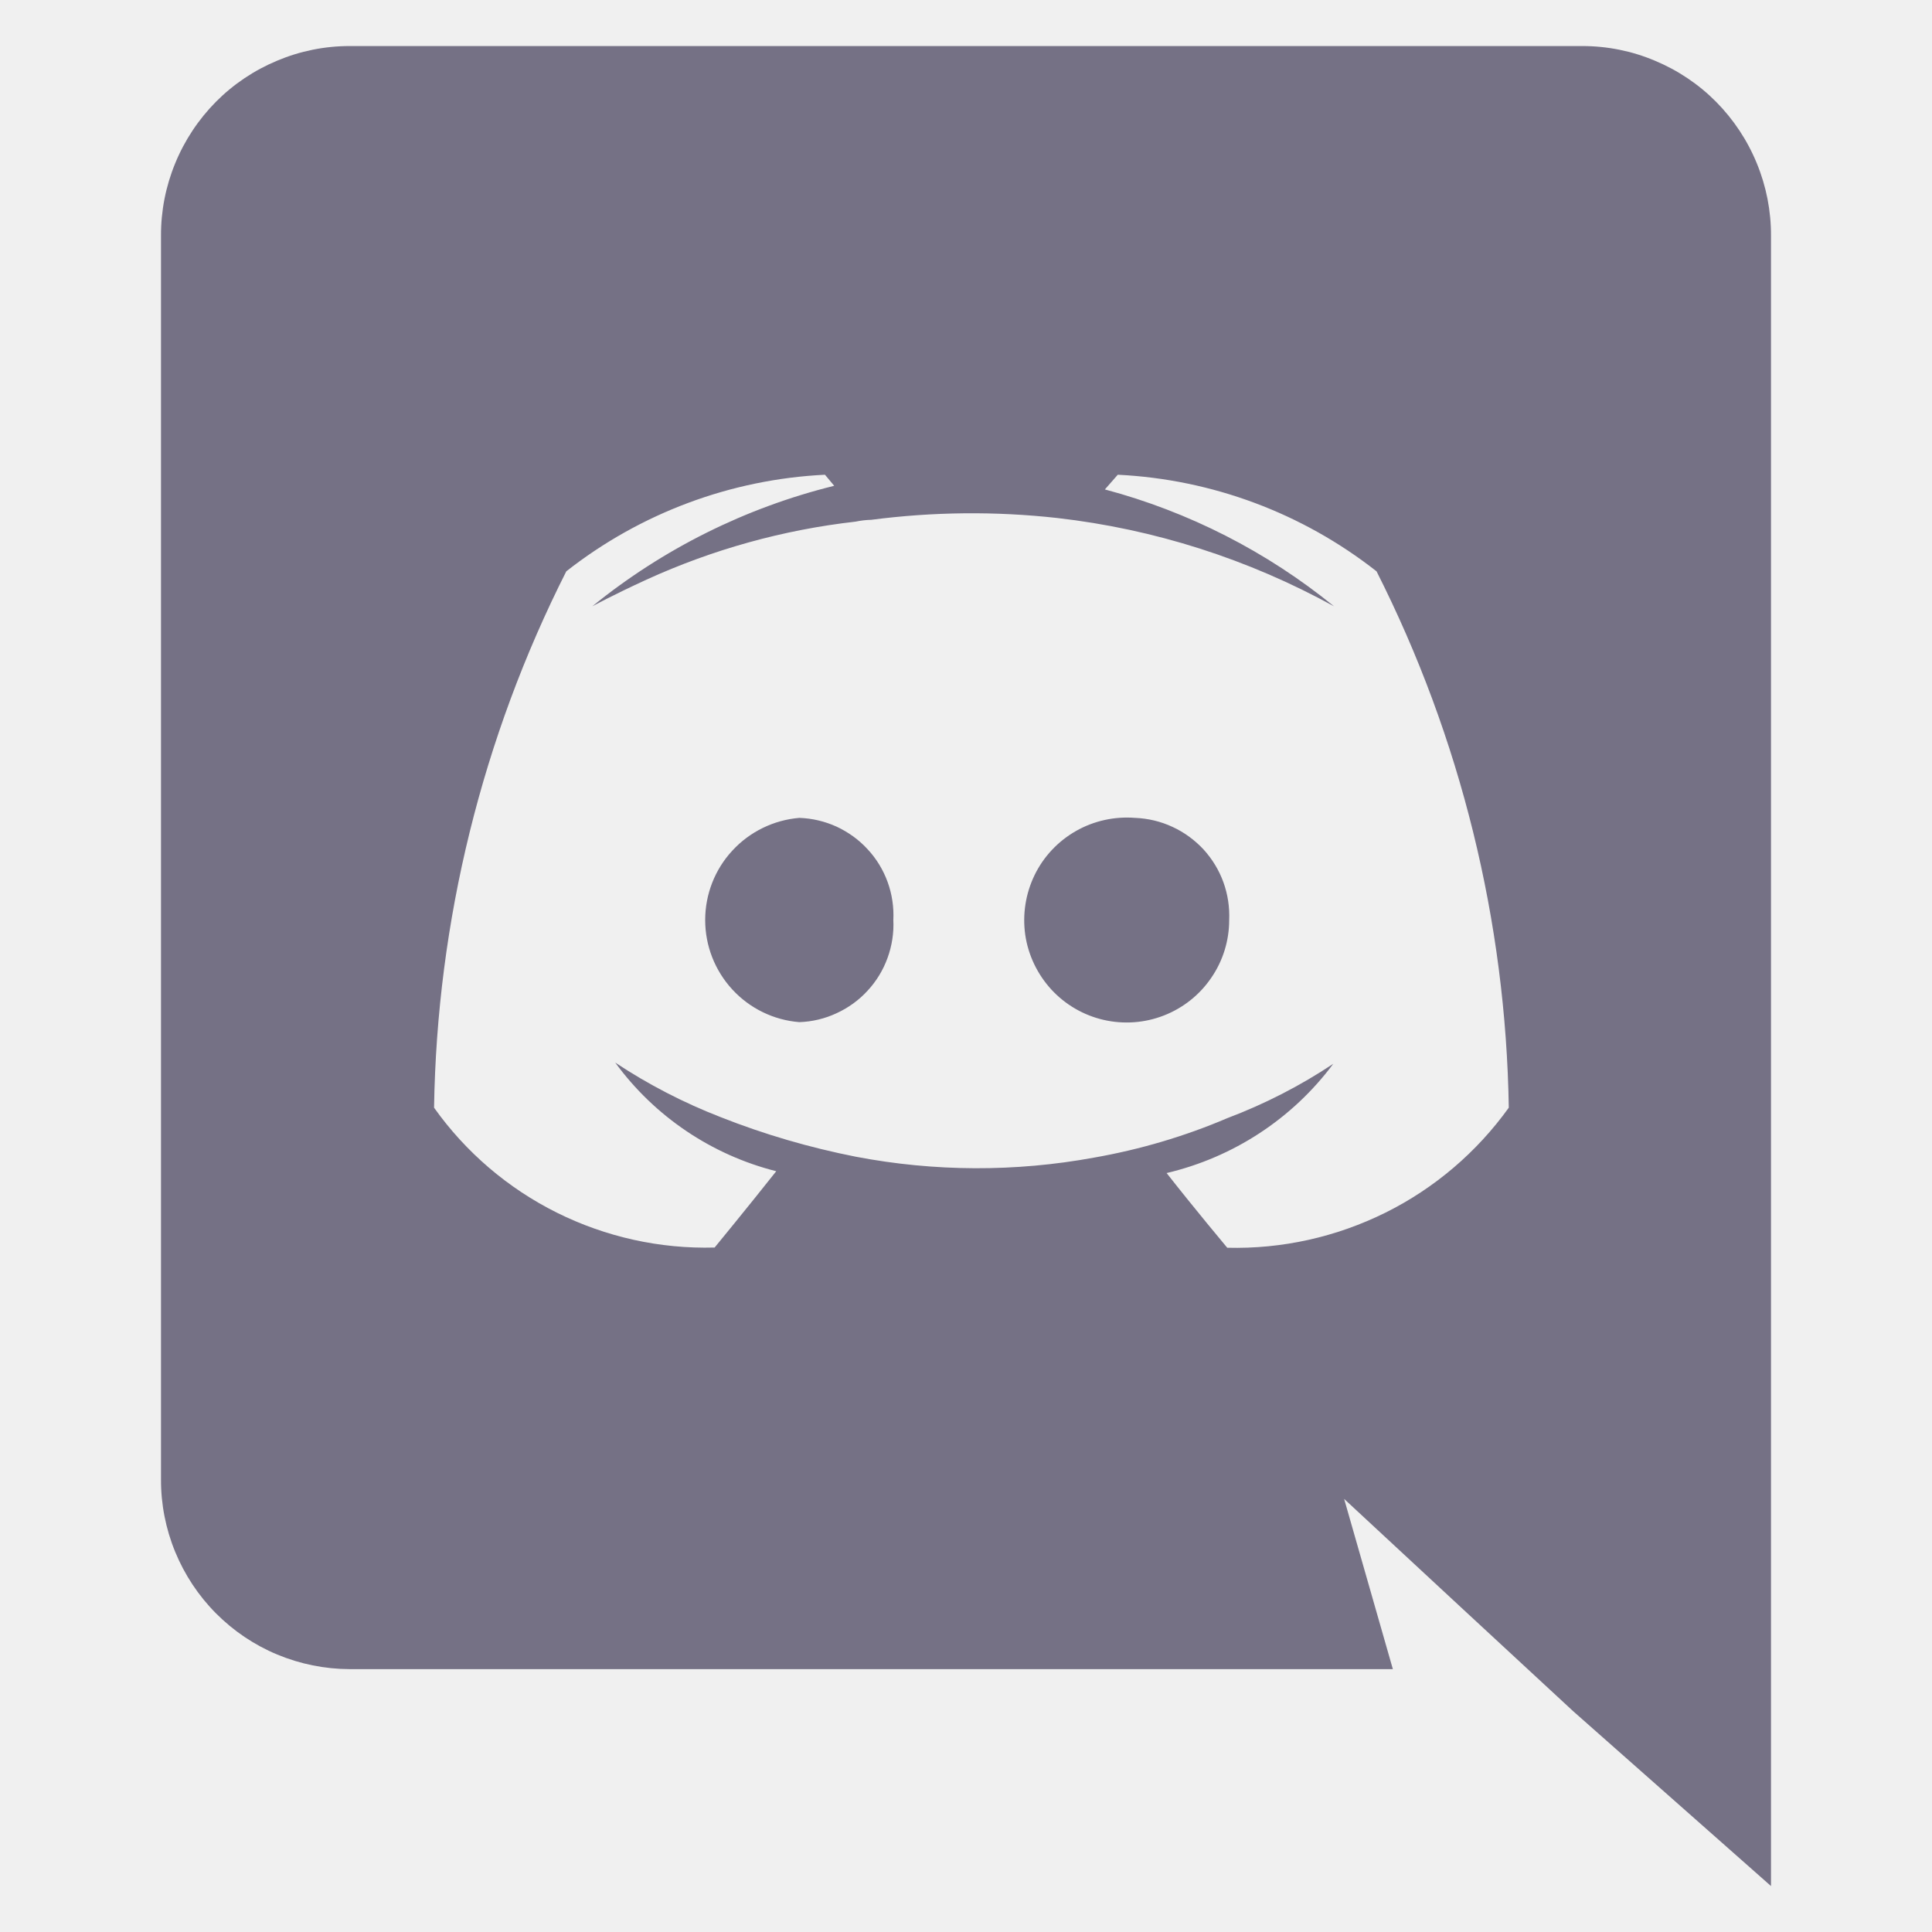
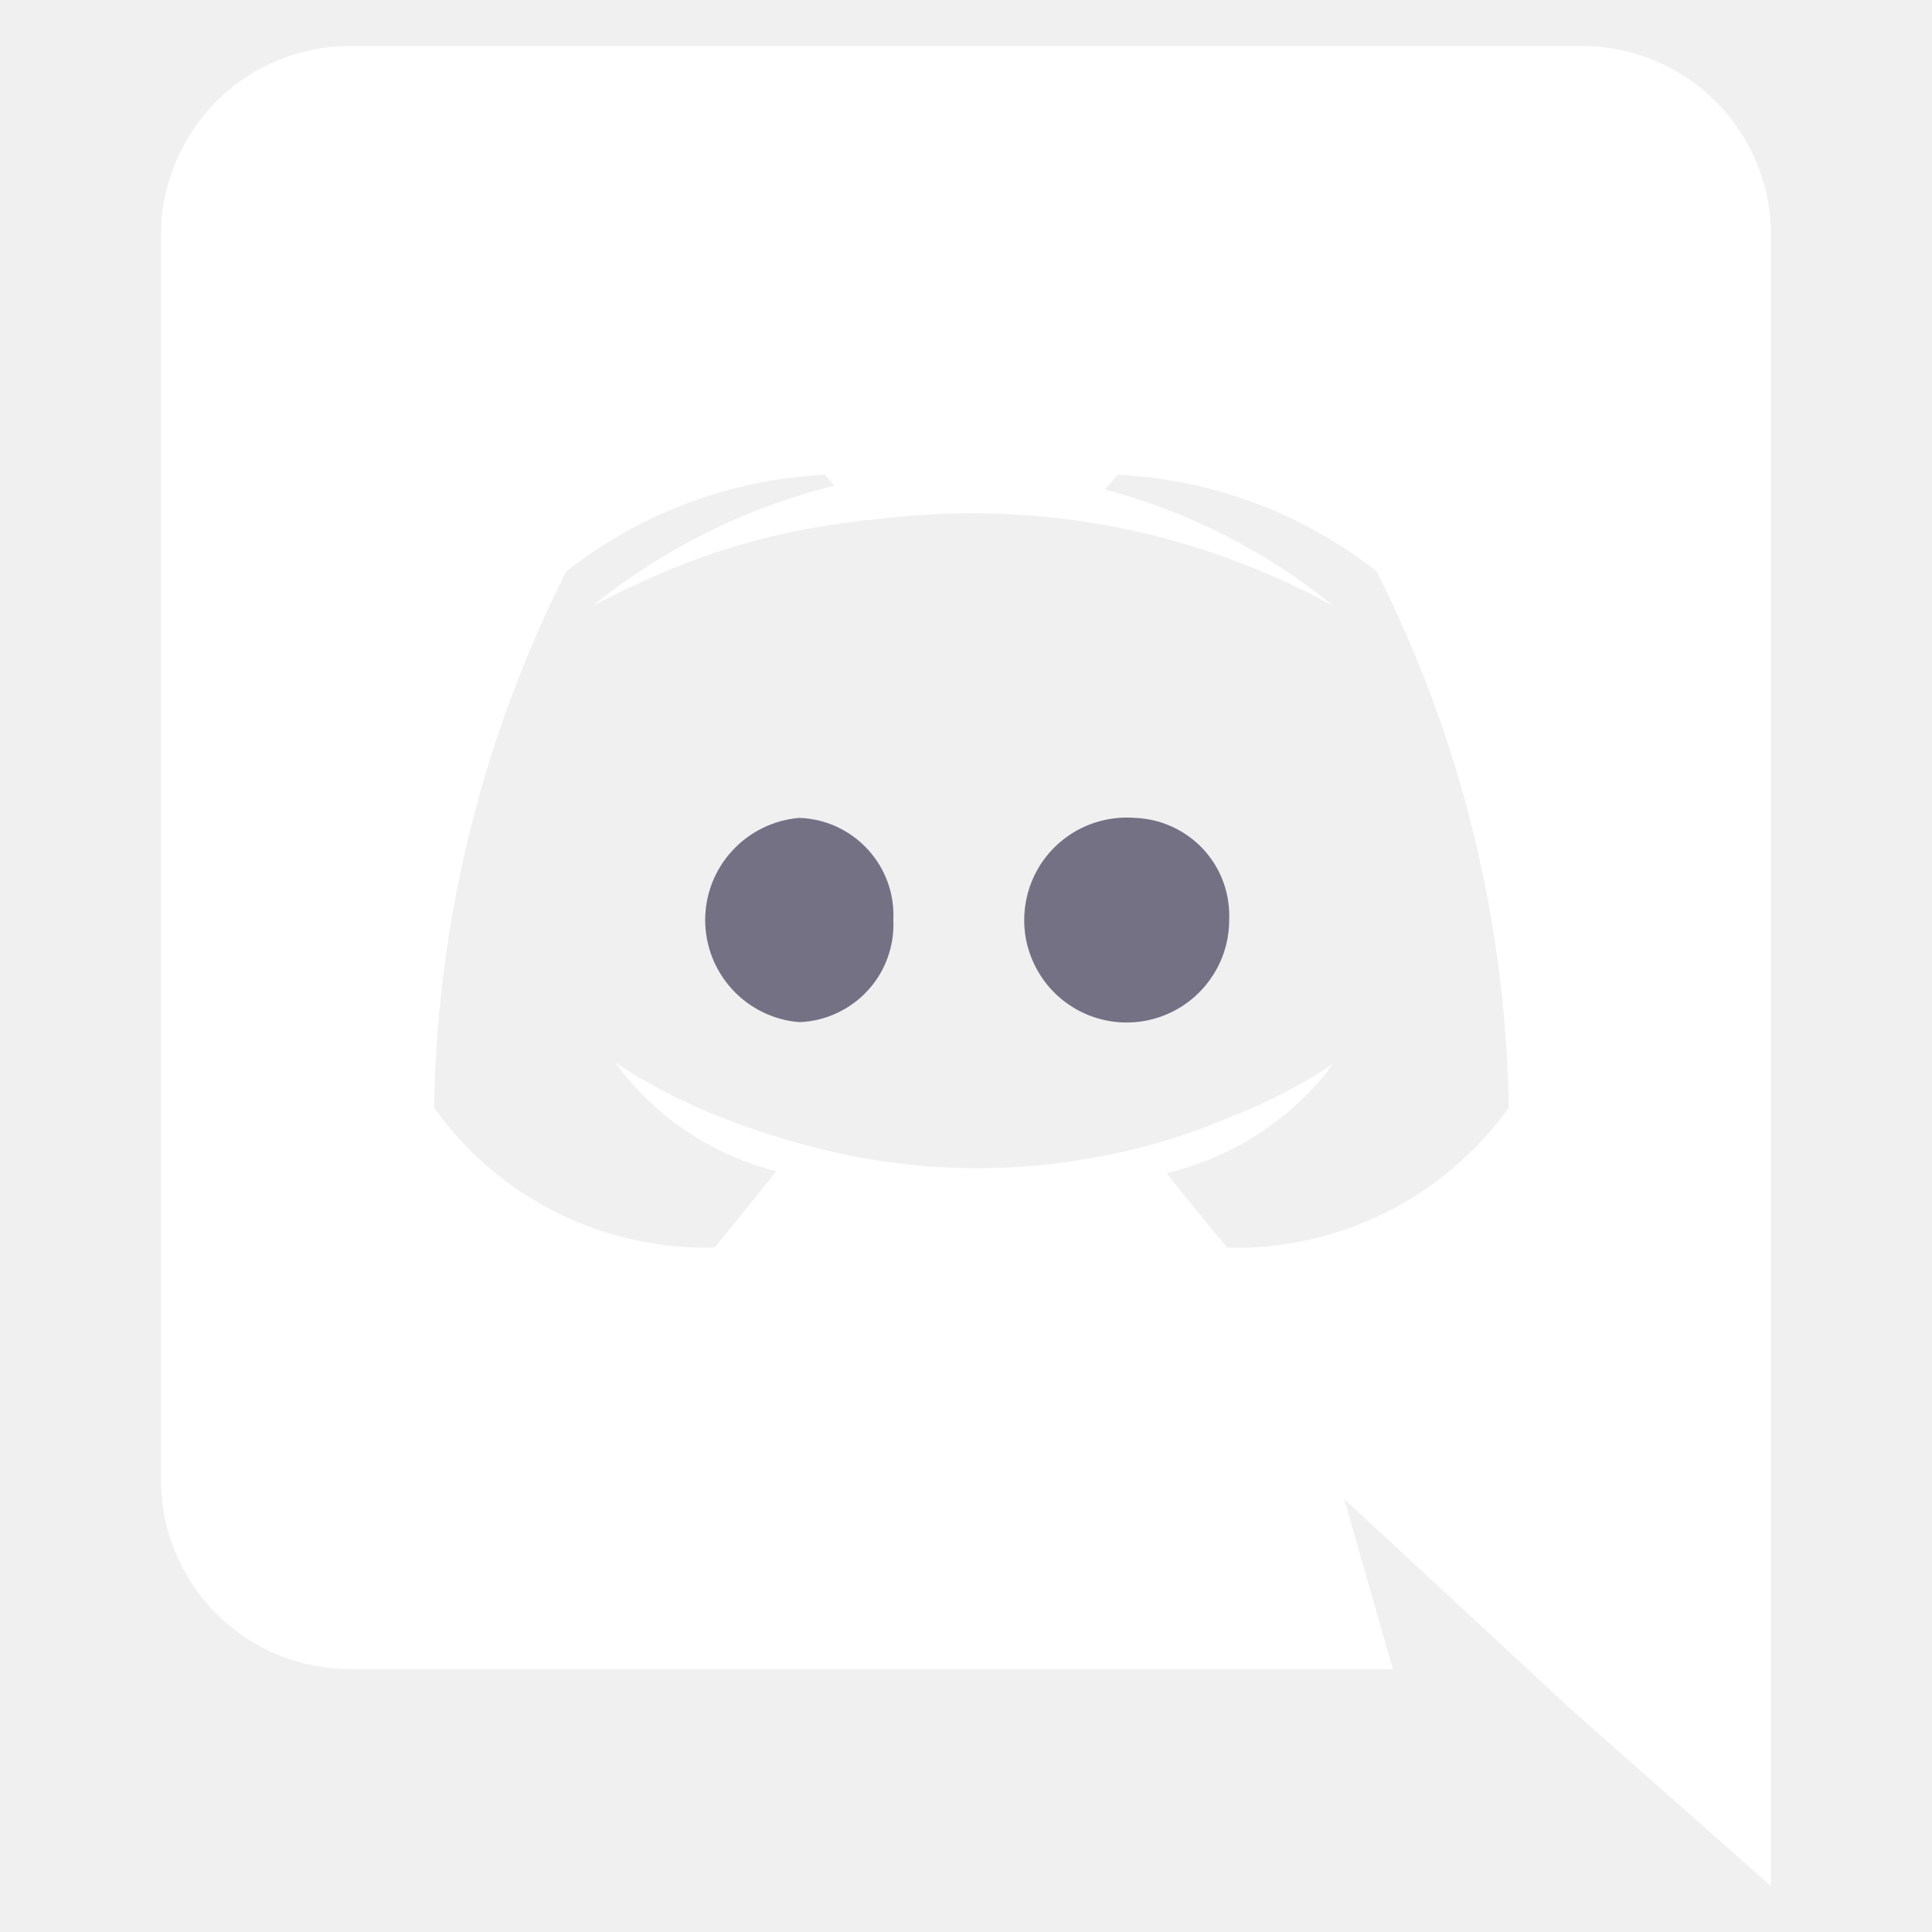
<svg xmlns="http://www.w3.org/2000/svg" width="18" height="18" viewBox="0 0 18 18" fill="none">
  <g clip-path="url(#clip0_702_32803)">
    <path d="M7.447 7.62C7.208 7.64 6.985 7.749 6.823 7.925C6.66 8.101 6.57 8.332 6.57 8.572C6.57 8.811 6.66 9.042 6.823 9.219C6.985 9.395 7.208 9.504 7.447 9.523C7.567 9.519 7.685 9.491 7.794 9.44C7.903 9.39 8.002 9.319 8.083 9.23C8.165 9.142 8.228 9.038 8.269 8.925C8.31 8.812 8.329 8.692 8.323 8.572C8.329 8.452 8.311 8.331 8.27 8.218C8.229 8.105 8.166 8.001 8.084 7.913C8.003 7.824 7.904 7.753 7.795 7.702C7.685 7.652 7.567 7.624 7.447 7.62ZM10.575 7.62C10.384 7.605 10.192 7.647 10.025 7.742C9.858 7.837 9.723 7.98 9.639 8.153C9.555 8.326 9.525 8.52 9.552 8.71C9.58 8.9 9.665 9.077 9.795 9.219C9.925 9.36 10.095 9.459 10.282 9.502C10.469 9.545 10.665 9.531 10.844 9.461C11.023 9.391 11.177 9.269 11.285 9.11C11.394 8.952 11.452 8.764 11.452 8.572C11.457 8.452 11.439 8.332 11.398 8.219C11.357 8.106 11.294 8.003 11.213 7.914C11.131 7.826 11.033 7.754 10.924 7.704C10.815 7.653 10.697 7.625 10.577 7.62H10.575Z" fill="#757185" />
-     <path d="M14.743 0.429H3.257C3.026 0.429 2.797 0.475 2.583 0.565C2.369 0.654 2.175 0.784 2.012 0.948C1.849 1.113 1.72 1.307 1.632 1.522C1.544 1.736 1.499 1.965 1.5 2.197V13.783C1.499 14.014 1.544 14.244 1.632 14.458C1.72 14.672 1.849 14.867 2.012 15.031C2.175 15.195 2.369 15.326 2.583 15.415C2.797 15.504 3.026 15.55 3.257 15.551H12.977L12.523 13.965L13.62 14.983L14.657 15.943L16.5 17.572V2.197C16.501 1.965 16.456 1.736 16.368 1.522C16.28 1.307 16.151 1.113 15.988 0.948C15.825 0.784 15.631 0.654 15.417 0.565C15.204 0.475 14.974 0.429 14.743 0.429V0.429ZM11.434 11.625C11.434 11.625 11.126 11.257 10.869 10.929C11.49 10.783 12.041 10.423 12.422 9.911C12.114 10.116 11.783 10.286 11.436 10.417C11.038 10.587 10.621 10.71 10.194 10.785C9.459 10.92 8.707 10.917 7.974 10.777C7.543 10.692 7.121 10.569 6.714 10.408C6.369 10.274 6.04 10.104 5.732 9.9C6.099 10.402 6.63 10.76 7.232 10.912C6.975 11.237 6.658 11.623 6.658 11.623C6.149 11.637 5.644 11.525 5.188 11.298C4.732 11.071 4.339 10.735 4.044 10.32C4.071 8.583 4.492 6.874 5.276 5.323C5.967 4.78 6.809 4.466 7.686 4.423L7.772 4.526C6.947 4.73 6.178 5.113 5.518 5.649C5.518 5.649 5.706 5.546 6.024 5.4C6.64 5.119 7.298 4.936 7.971 4.86C8.019 4.85 8.068 4.844 8.117 4.843C8.692 4.768 9.273 4.762 9.849 4.826C10.754 4.929 11.63 5.209 12.429 5.649C11.802 5.139 11.075 4.768 10.294 4.56L10.414 4.423C11.292 4.466 12.134 4.78 12.825 5.323C13.609 6.874 14.03 8.583 14.057 10.32C13.759 10.735 13.365 11.071 12.908 11.298C12.45 11.525 11.945 11.638 11.434 11.625Z" fill="#757185" />
+     <path d="M14.743 0.429H3.257C3.026 0.429 2.797 0.475 2.583 0.565C2.369 0.654 2.175 0.784 2.012 0.948C1.849 1.113 1.72 1.307 1.632 1.522C1.544 1.736 1.499 1.965 1.5 2.197V13.783C1.499 14.014 1.544 14.244 1.632 14.458C1.72 14.672 1.849 14.867 2.012 15.031C2.175 15.195 2.369 15.326 2.583 15.415C2.797 15.504 3.026 15.55 3.257 15.551H12.977L12.523 13.965L13.62 14.983L14.657 15.943L16.5 17.572V2.197C16.501 1.965 16.456 1.736 16.368 1.522C16.28 1.307 16.151 1.113 15.988 0.948C15.825 0.784 15.631 0.654 15.417 0.565C15.204 0.475 14.974 0.429 14.743 0.429V0.429ZM11.434 11.625C11.434 11.625 11.126 11.257 10.869 10.929C11.49 10.783 12.041 10.423 12.422 9.911C12.114 10.116 11.783 10.286 11.436 10.417C11.038 10.587 10.621 10.71 10.194 10.785C9.459 10.92 8.707 10.917 7.974 10.777C7.543 10.692 7.121 10.569 6.714 10.408C6.369 10.274 6.04 10.104 5.732 9.9C6.099 10.402 6.63 10.76 7.232 10.912C6.975 11.237 6.658 11.623 6.658 11.623C6.149 11.637 5.644 11.525 5.188 11.298C4.732 11.071 4.339 10.735 4.044 10.32C4.071 8.583 4.492 6.874 5.276 5.323C5.967 4.78 6.809 4.466 7.686 4.423L7.772 4.526C6.947 4.73 6.178 5.113 5.518 5.649C5.518 5.649 5.706 5.546 6.024 5.4C6.64 5.119 7.298 4.936 7.971 4.86C8.019 4.85 8.068 4.844 8.117 4.843C8.692 4.768 9.273 4.762 9.849 4.826C10.754 4.929 11.63 5.209 12.429 5.649C11.802 5.139 11.075 4.768 10.294 4.56L10.414 4.423C11.292 4.466 12.134 4.78 12.825 5.323C13.609 6.874 14.03 8.583 14.057 10.32C13.759 10.735 13.365 11.071 12.908 11.298C12.45 11.525 11.945 11.638 11.434 11.625Z" fill="white" />
  </g>
  <defs>
    <clipPath id="clip0_702_32803">
      <rect width="17.143" height="17.143" fill="white" transform="translate(0.427734 0.428711)" />
    </clipPath>
  </defs>
</svg>
